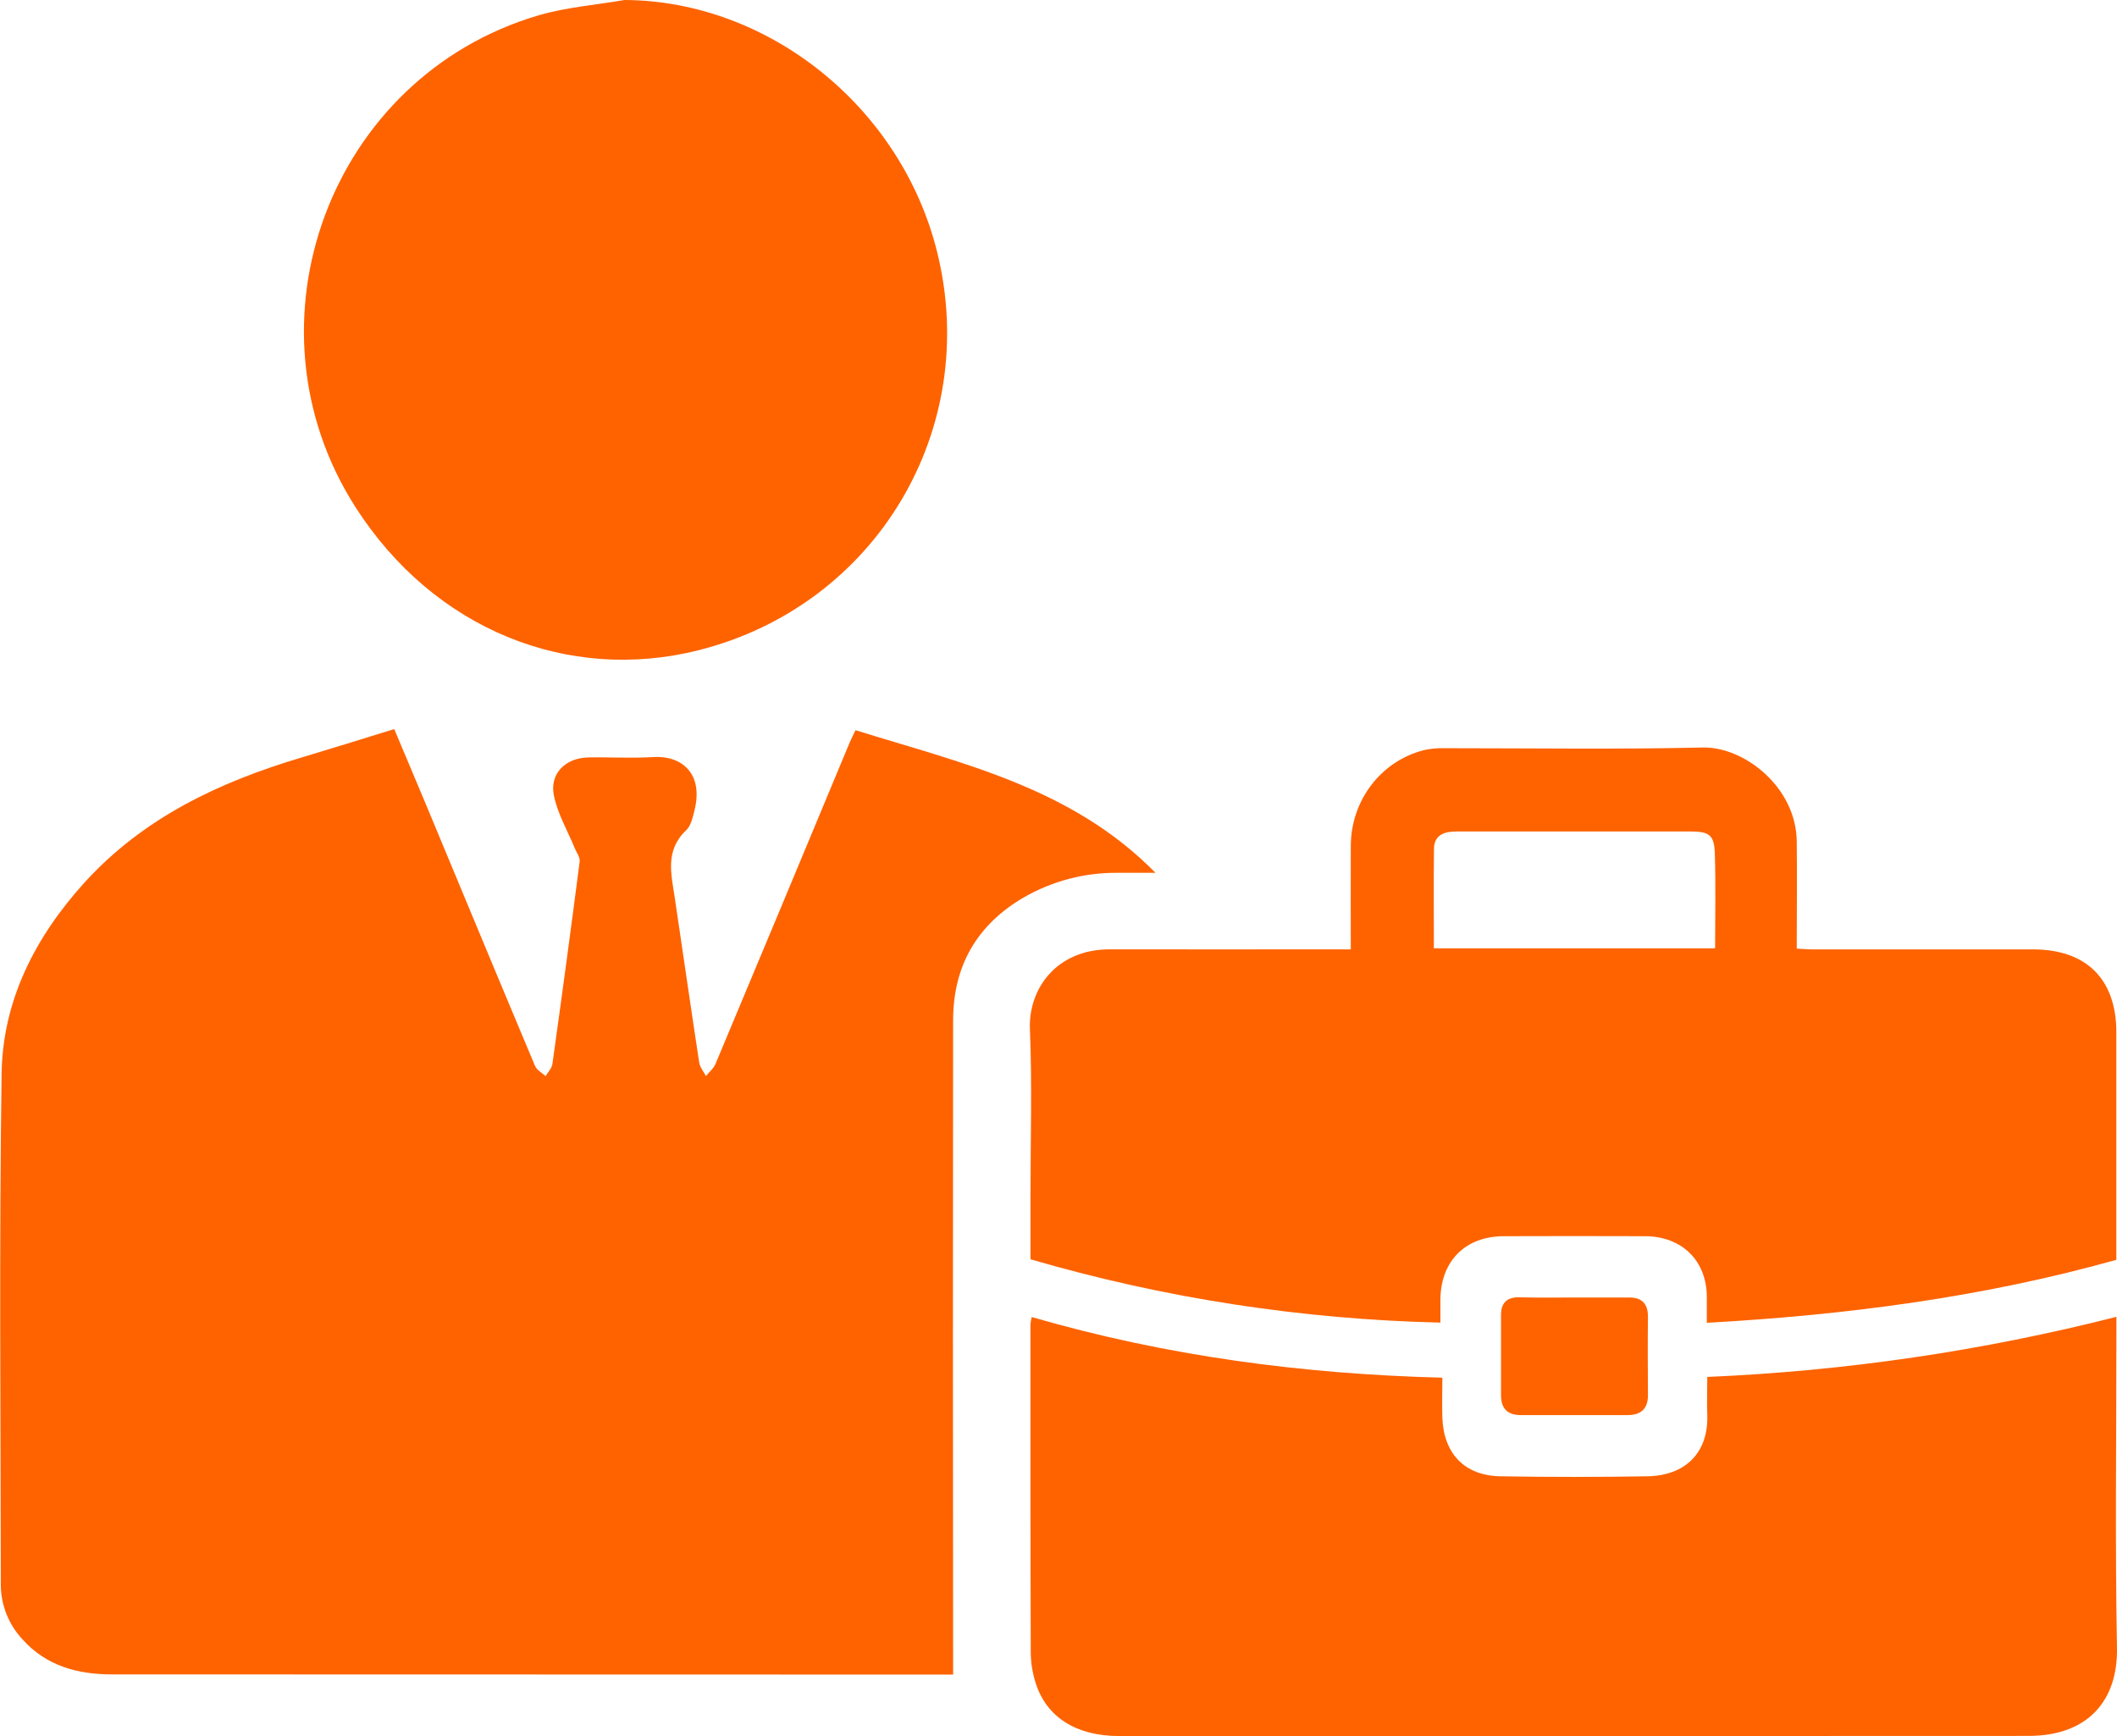
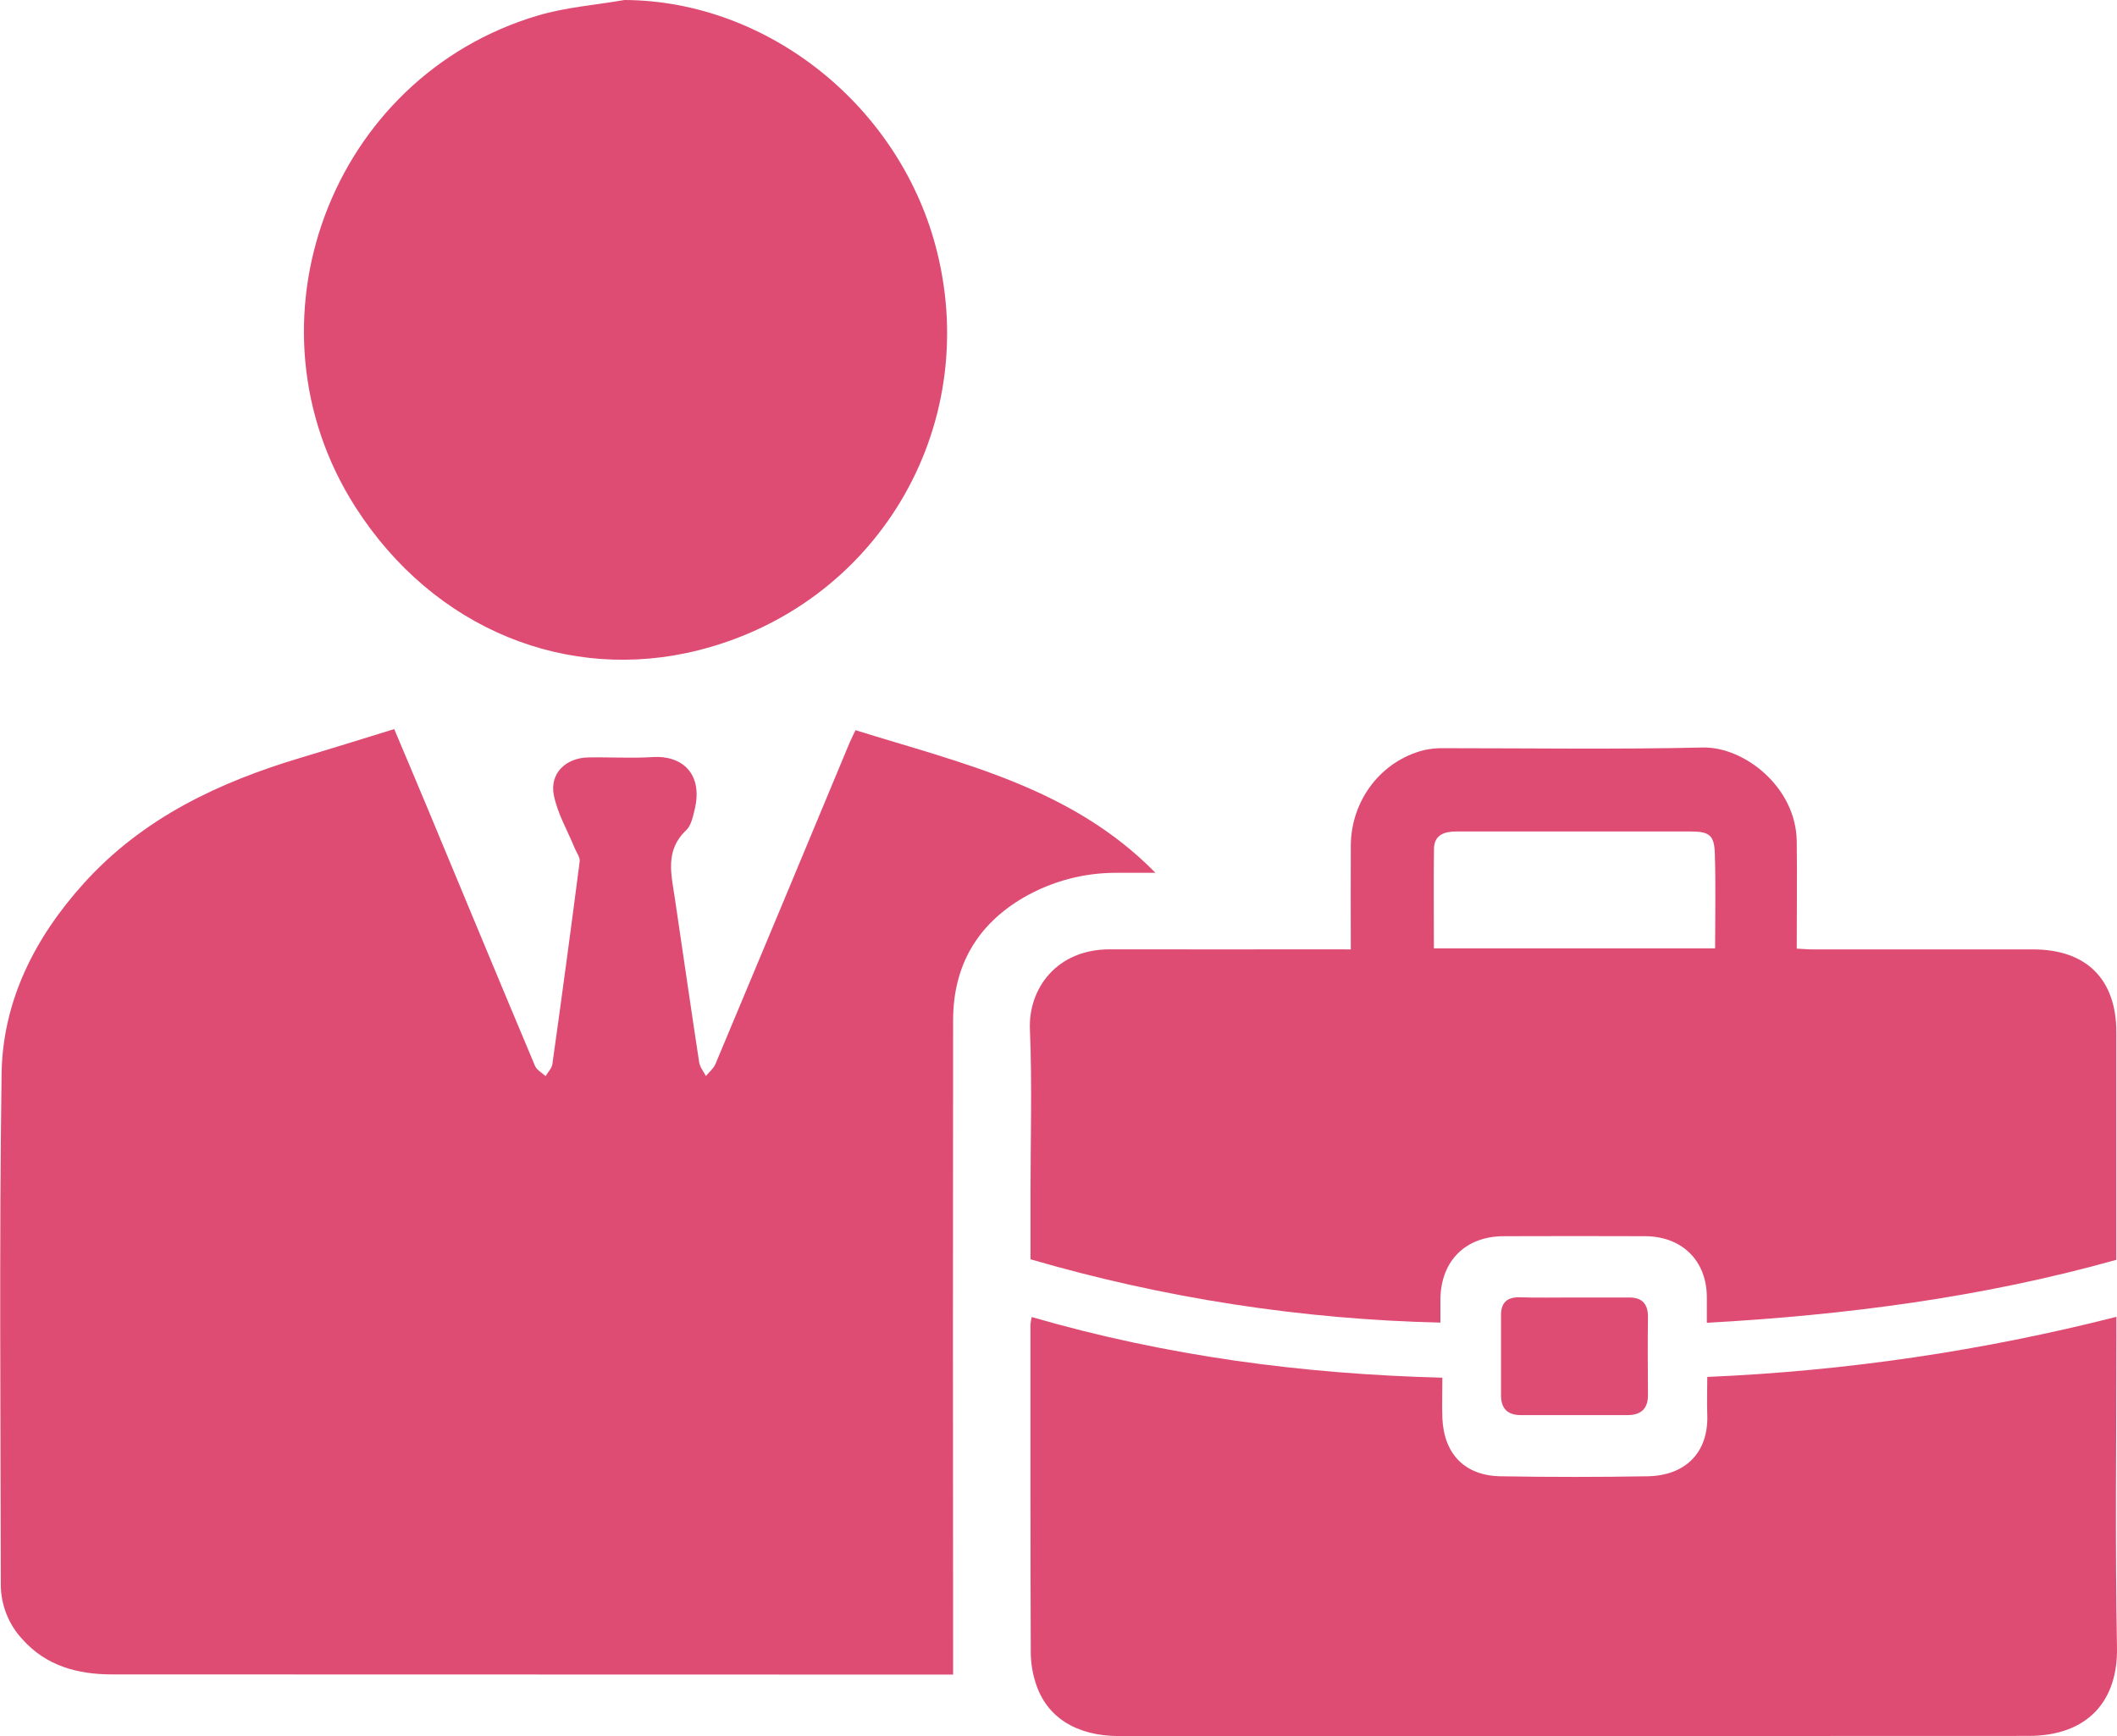
<svg xmlns="http://www.w3.org/2000/svg" width="100" height="82" viewBox="0 0 100 82" fill="none">
-   <path d="M40.41 34.49C45.429 36.055 50.621 37.192 54.581 41.227C53.927 41.227 53.344 41.227 52.76 41.227C51.22 41.218 49.707 41.617 48.373 42.382C46.139 43.678 45.023 45.637 45.022 48.198C45.011 58.188 45.011 68.178 45.022 78.168V79.099H44.247C31.253 79.099 18.263 79.096 5.276 79.09C3.68 79.09 2.186 78.694 1.064 77.437C0.41 76.738 0.044 75.82 0.038 74.865C0.031 66.82 -0.04 58.773 0.075 50.729C0.123 47.268 1.653 44.276 3.971 41.71C6.756 38.633 10.346 36.942 14.246 35.78C15.682 35.351 17.112 34.904 18.622 34.438C19.139 35.667 19.656 36.884 20.165 38.105C21.866 42.19 23.559 46.274 25.272 50.347C25.355 50.544 25.602 50.671 25.772 50.831C25.883 50.642 26.065 50.462 26.093 50.261C26.54 47.074 26.97 43.885 27.382 40.694C27.407 40.499 27.236 40.277 27.151 40.07C26.809 39.233 26.328 38.422 26.16 37.551C25.962 36.529 26.723 35.8 27.784 35.777C28.809 35.758 29.835 35.824 30.861 35.759C32.158 35.678 33.256 36.499 32.801 38.295C32.721 38.618 32.636 39.008 32.412 39.218C31.398 40.171 31.71 41.303 31.877 42.427C32.261 45.012 32.633 47.599 33.027 50.182C33.062 50.407 33.237 50.62 33.346 50.827C33.502 50.636 33.71 50.467 33.802 50.244C35.894 45.253 37.979 40.259 40.057 35.262C40.157 35.007 40.288 34.753 40.41 34.49Z" fill="#FE6300" />
-   <path d="M63.807 44.845C63.807 43.139 63.799 41.538 63.807 39.937C63.821 37.797 65.236 35.947 67.26 35.433C67.568 35.364 67.883 35.333 68.198 35.341C72.276 35.341 76.356 35.402 80.432 35.309C82.376 35.263 84.84 37.167 84.872 39.737C84.893 41.409 84.872 43.082 84.872 44.808C85.158 44.823 85.394 44.845 85.628 44.845H96.033C98.554 44.845 99.968 46.251 99.969 48.761V59.508C93.668 61.275 87.227 62.114 80.625 62.483C80.625 62.016 80.625 61.632 80.625 61.25C80.613 59.549 79.453 58.4 77.71 58.392C75.489 58.384 73.267 58.384 71.044 58.392C69.237 58.392 68.078 59.538 68.04 61.336C68.04 61.676 68.04 62.016 68.04 62.473C61.482 62.322 54.972 61.317 48.677 59.482V56.489C48.677 53.863 48.757 51.237 48.65 48.611C48.573 46.732 49.883 44.834 52.437 44.842C55.954 44.85 59.471 44.842 62.988 44.842L63.807 44.845ZM67.734 44.794H81.016C81.016 43.263 81.05 41.784 81.003 40.308C80.975 39.44 80.737 39.276 79.856 39.275C77.999 39.275 76.143 39.275 74.287 39.275C72.458 39.275 70.628 39.275 68.797 39.275C68.224 39.275 67.747 39.435 67.736 40.093C67.716 41.644 67.732 43.196 67.732 44.794H67.734Z" fill="#FE6300" />
-   <path d="M48.734 62.21C55.082 64.051 61.522 64.904 68.132 65.075C68.132 65.764 68.112 66.368 68.132 66.972C68.2 68.672 69.186 69.702 70.878 69.732C73.199 69.772 75.519 69.772 77.838 69.732C79.574 69.698 80.713 68.652 80.646 66.814C80.625 66.258 80.646 65.7 80.646 65.039C87.169 64.762 93.646 63.81 99.972 62.2V63.1C99.972 68.01 99.908 72.922 99.999 77.834C100.044 80.298 98.658 82 95.804 81.996C91.067 81.996 86.329 81.996 81.59 82.003C72.015 82.003 62.441 82.003 52.867 82.003C50.85 82.003 49.437 81.119 48.924 79.505C48.775 79.045 48.696 78.564 48.69 78.08C48.671 72.903 48.675 67.723 48.675 62.547C48.689 62.434 48.708 62.321 48.734 62.21Z" fill="#FE6300" />
-   <path d="M29.501 0C36.285 0.032 42.569 5.043 44.267 11.904C46.341 20.277 41.395 28.588 33.011 30.71C26.856 32.27 20.499 29.749 16.788 23.949C11.261 15.309 15.584 3.627 25.434 0.726C26.745 0.34 28.143 0.235 29.501 0Z" fill="#FE6300" />
-   <path d="M74.327 61.287C75.206 61.287 76.085 61.287 76.965 61.287C77.551 61.287 77.844 61.578 77.844 62.188C77.829 63.427 77.836 64.668 77.844 65.907C77.844 66.547 77.505 66.839 76.894 66.842C75.21 66.842 73.524 66.842 71.841 66.842C71.205 66.842 70.903 66.528 70.903 65.902C70.903 64.639 70.903 63.376 70.903 62.109C70.903 61.548 71.179 61.268 71.762 61.278C72.622 61.303 73.477 61.288 74.327 61.287Z" fill="#FE6300" />
+   <path d="M40.41 34.49C45.429 36.055 50.621 37.192 54.581 41.227C53.927 41.227 53.344 41.227 52.76 41.227C51.22 41.218 49.707 41.617 48.373 42.382C46.139 43.678 45.023 45.637 45.022 48.198C45.011 58.188 45.011 68.178 45.022 78.168V79.099H44.247C31.253 79.099 18.263 79.096 5.276 79.09C3.68 79.09 2.186 78.694 1.064 77.437C0.41 76.738 0.044 75.82 0.038 74.865C0.031 66.82 -0.04 58.773 0.075 50.729C0.123 47.268 1.653 44.276 3.971 41.71C6.756 38.633 10.346 36.942 14.246 35.78C15.682 35.351 17.112 34.904 18.622 34.438C19.139 35.667 19.656 36.884 20.165 38.105C21.866 42.19 23.559 46.274 25.272 50.347C25.355 50.544 25.602 50.671 25.772 50.831C25.883 50.642 26.065 50.462 26.093 50.261C26.54 47.074 26.97 43.885 27.382 40.694C27.407 40.499 27.236 40.277 27.151 40.07C26.809 39.233 26.328 38.422 26.16 37.551C25.962 36.529 26.723 35.8 27.784 35.777C28.809 35.758 29.835 35.824 30.861 35.759C32.158 35.678 33.256 36.499 32.801 38.295C32.721 38.618 32.636 39.008 32.412 39.218C31.398 40.171 31.71 41.303 31.877 42.427C32.261 45.012 32.633 47.599 33.027 50.182C33.062 50.407 33.237 50.62 33.346 50.827C33.502 50.636 33.71 50.467 33.802 50.244C35.894 45.253 37.979 40.259 40.057 35.262C40.157 35.007 40.288 34.753 40.41 34.49Z" fill="#DF4C73" />
+   <path d="M63.807 44.845C63.807 43.139 63.799 41.538 63.807 39.937C63.821 37.797 65.236 35.947 67.26 35.433C67.568 35.364 67.883 35.333 68.198 35.341C72.276 35.341 76.356 35.402 80.432 35.309C82.376 35.263 84.84 37.167 84.872 39.737C84.893 41.409 84.872 43.082 84.872 44.808C85.158 44.823 85.394 44.845 85.628 44.845H96.033C98.554 44.845 99.968 46.251 99.969 48.761V59.508C93.668 61.275 87.227 62.114 80.625 62.483C80.625 62.016 80.625 61.632 80.625 61.25C80.613 59.549 79.453 58.4 77.71 58.392C75.489 58.384 73.267 58.384 71.044 58.392C69.237 58.392 68.078 59.538 68.04 61.336C68.04 61.676 68.04 62.016 68.04 62.473C61.482 62.322 54.972 61.317 48.677 59.482V56.489C48.677 53.863 48.757 51.237 48.65 48.611C48.573 46.732 49.883 44.834 52.437 44.842C55.954 44.85 59.471 44.842 62.988 44.842L63.807 44.845ZM67.734 44.794H81.016C81.016 43.263 81.05 41.784 81.003 40.308C80.975 39.44 80.737 39.276 79.856 39.275C77.999 39.275 76.143 39.275 74.287 39.275C72.458 39.275 70.628 39.275 68.797 39.275C68.224 39.275 67.747 39.435 67.736 40.093C67.716 41.644 67.732 43.196 67.732 44.794H67.734Z" fill="#DF4C73" />
+   <path d="M48.734 62.21C55.082 64.051 61.522 64.904 68.132 65.075C68.132 65.764 68.112 66.368 68.132 66.972C68.2 68.672 69.186 69.702 70.878 69.732C73.199 69.772 75.519 69.772 77.838 69.732C79.574 69.698 80.713 68.652 80.646 66.814C80.625 66.258 80.646 65.7 80.646 65.039C87.169 64.762 93.646 63.81 99.972 62.2V63.1C99.972 68.01 99.908 72.922 99.999 77.834C100.044 80.298 98.658 82 95.804 81.996C91.067 81.996 86.329 81.996 81.59 82.003C72.015 82.003 62.441 82.003 52.867 82.003C50.85 82.003 49.437 81.119 48.924 79.505C48.775 79.045 48.696 78.564 48.69 78.08C48.671 72.903 48.675 67.723 48.675 62.547C48.689 62.434 48.708 62.321 48.734 62.21Z" fill="#DF4C73" />
+   <path d="M29.501 0C36.285 0.032 42.569 5.043 44.267 11.904C46.341 20.277 41.395 28.588 33.011 30.71C26.856 32.27 20.499 29.749 16.788 23.949C11.261 15.309 15.584 3.627 25.434 0.726C26.745 0.34 28.143 0.235 29.501 0Z" fill="#DF4C73" />
+   <path d="M74.327 61.287C75.206 61.287 76.085 61.287 76.965 61.287C77.551 61.287 77.844 61.578 77.844 62.188C77.829 63.427 77.836 64.668 77.844 65.907C77.844 66.547 77.505 66.839 76.894 66.842C75.21 66.842 73.524 66.842 71.841 66.842C71.205 66.842 70.903 66.528 70.903 65.902C70.903 64.639 70.903 63.376 70.903 62.109C70.903 61.548 71.179 61.268 71.762 61.278C72.622 61.303 73.477 61.288 74.327 61.287Z" fill="#DF4C73" />
</svg>
